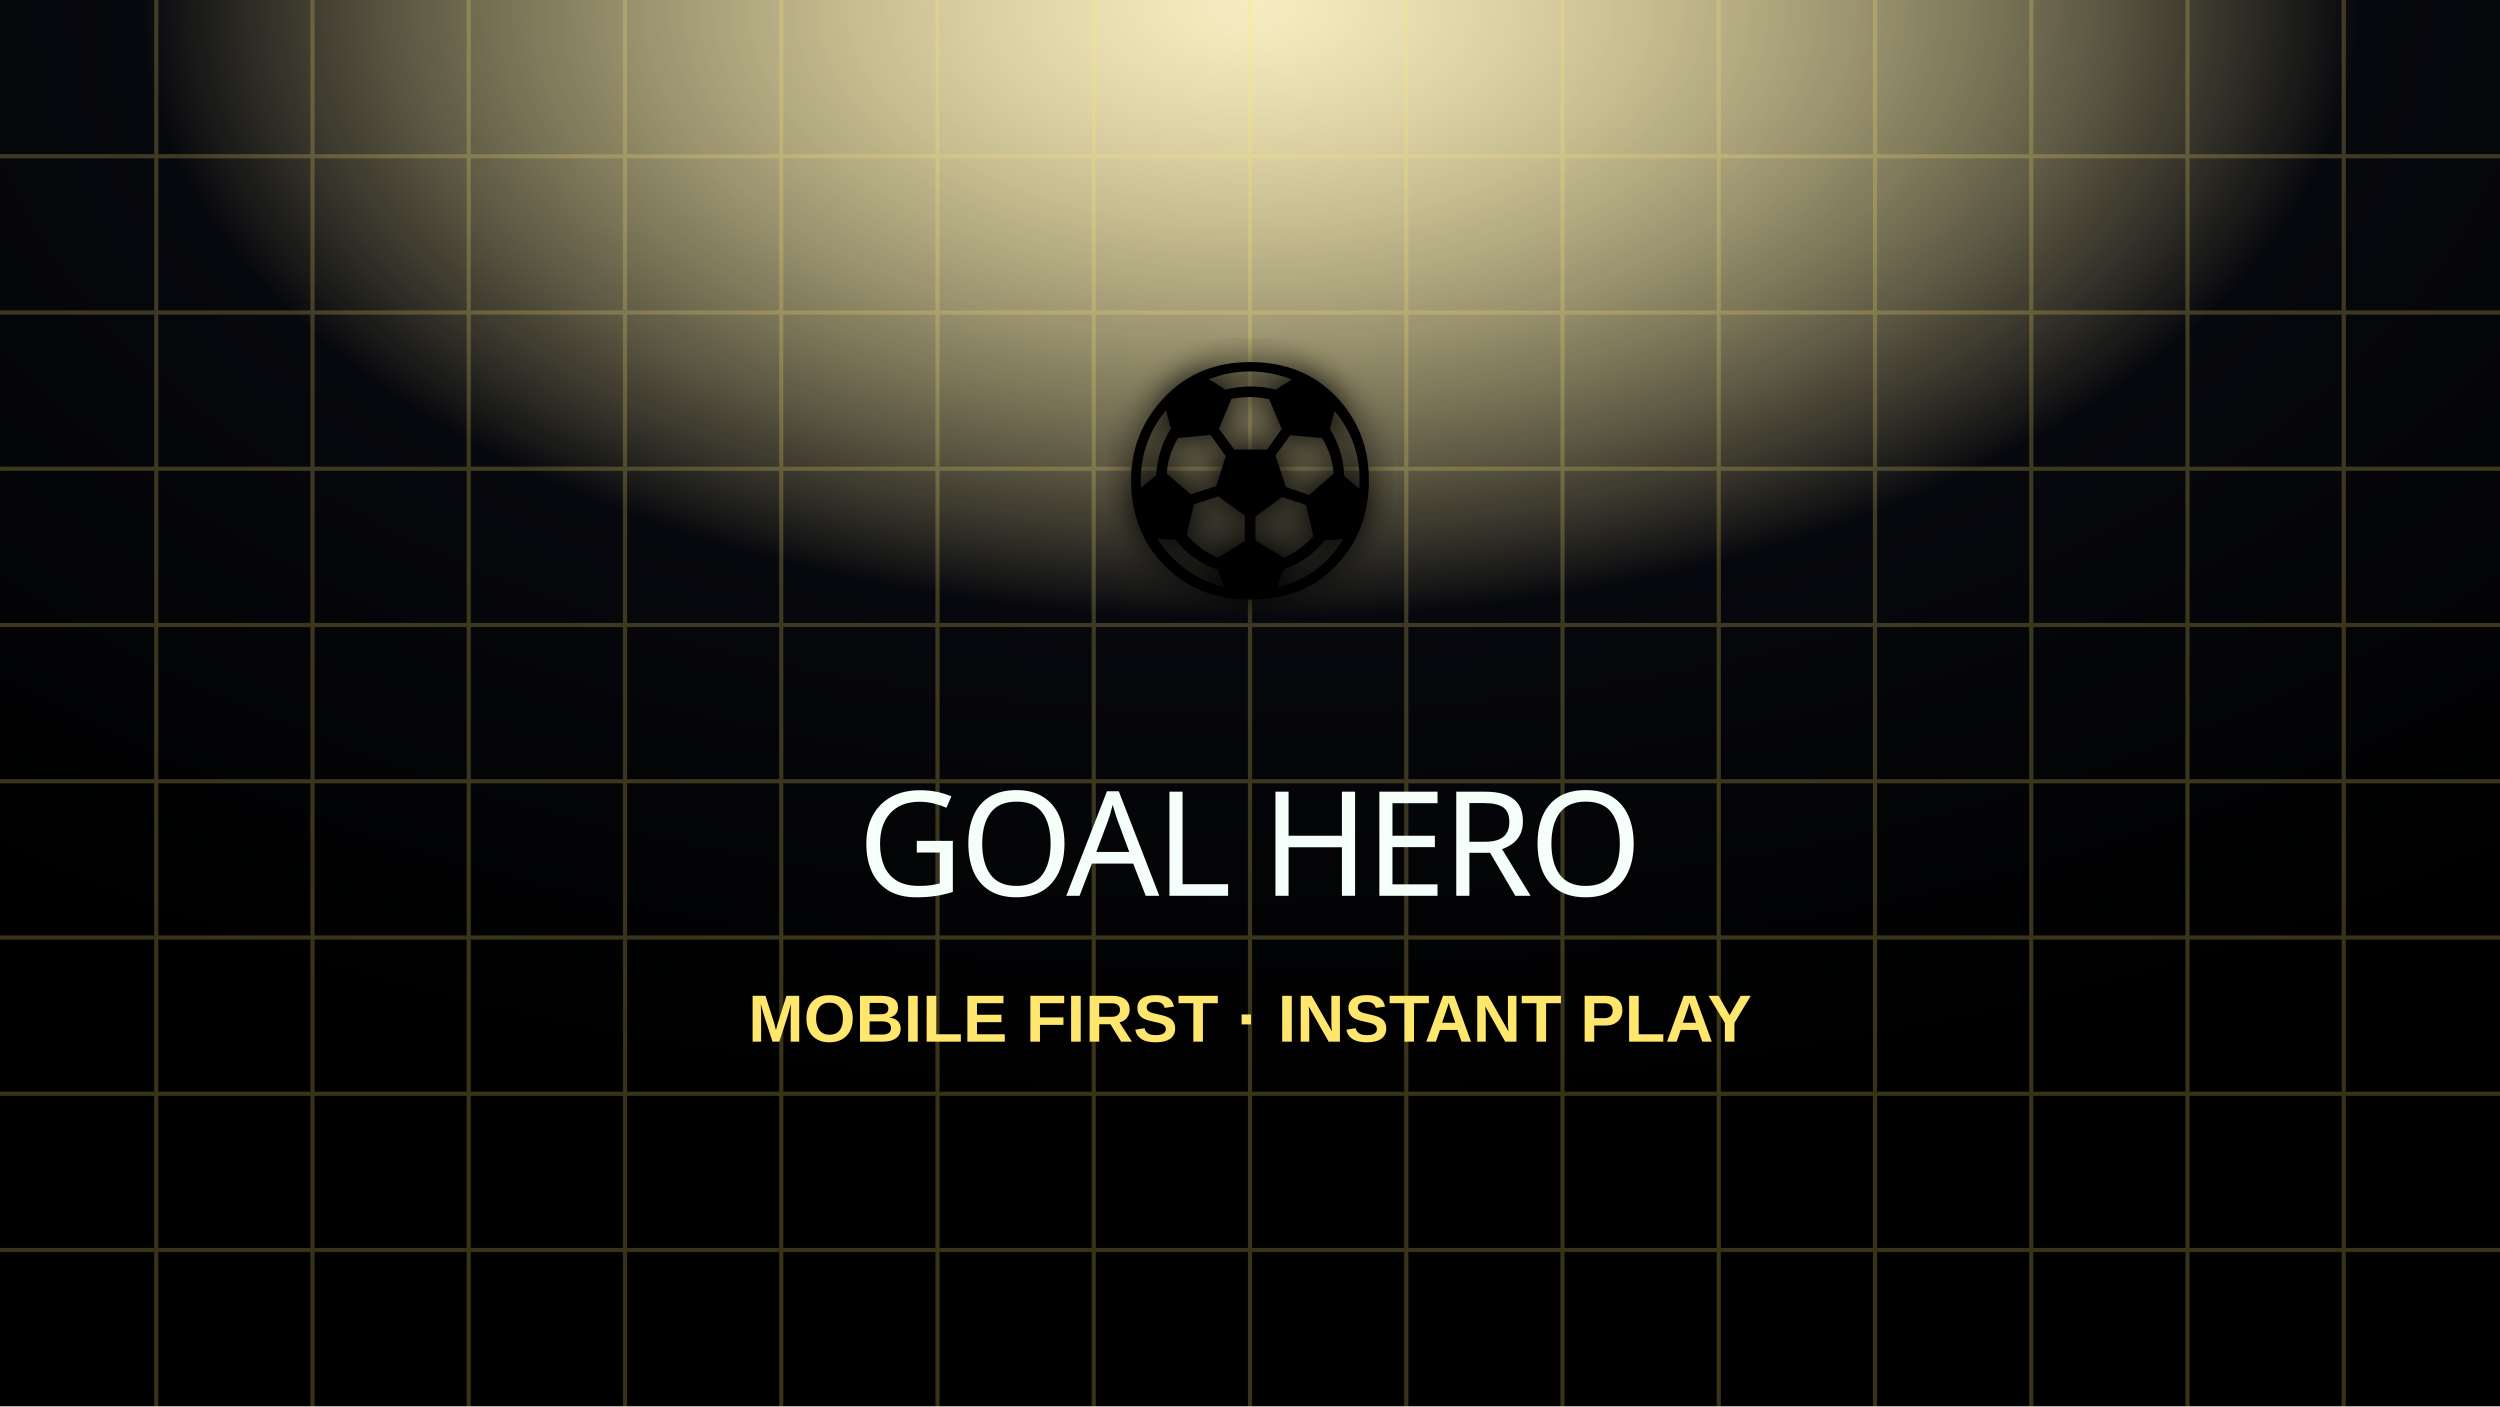
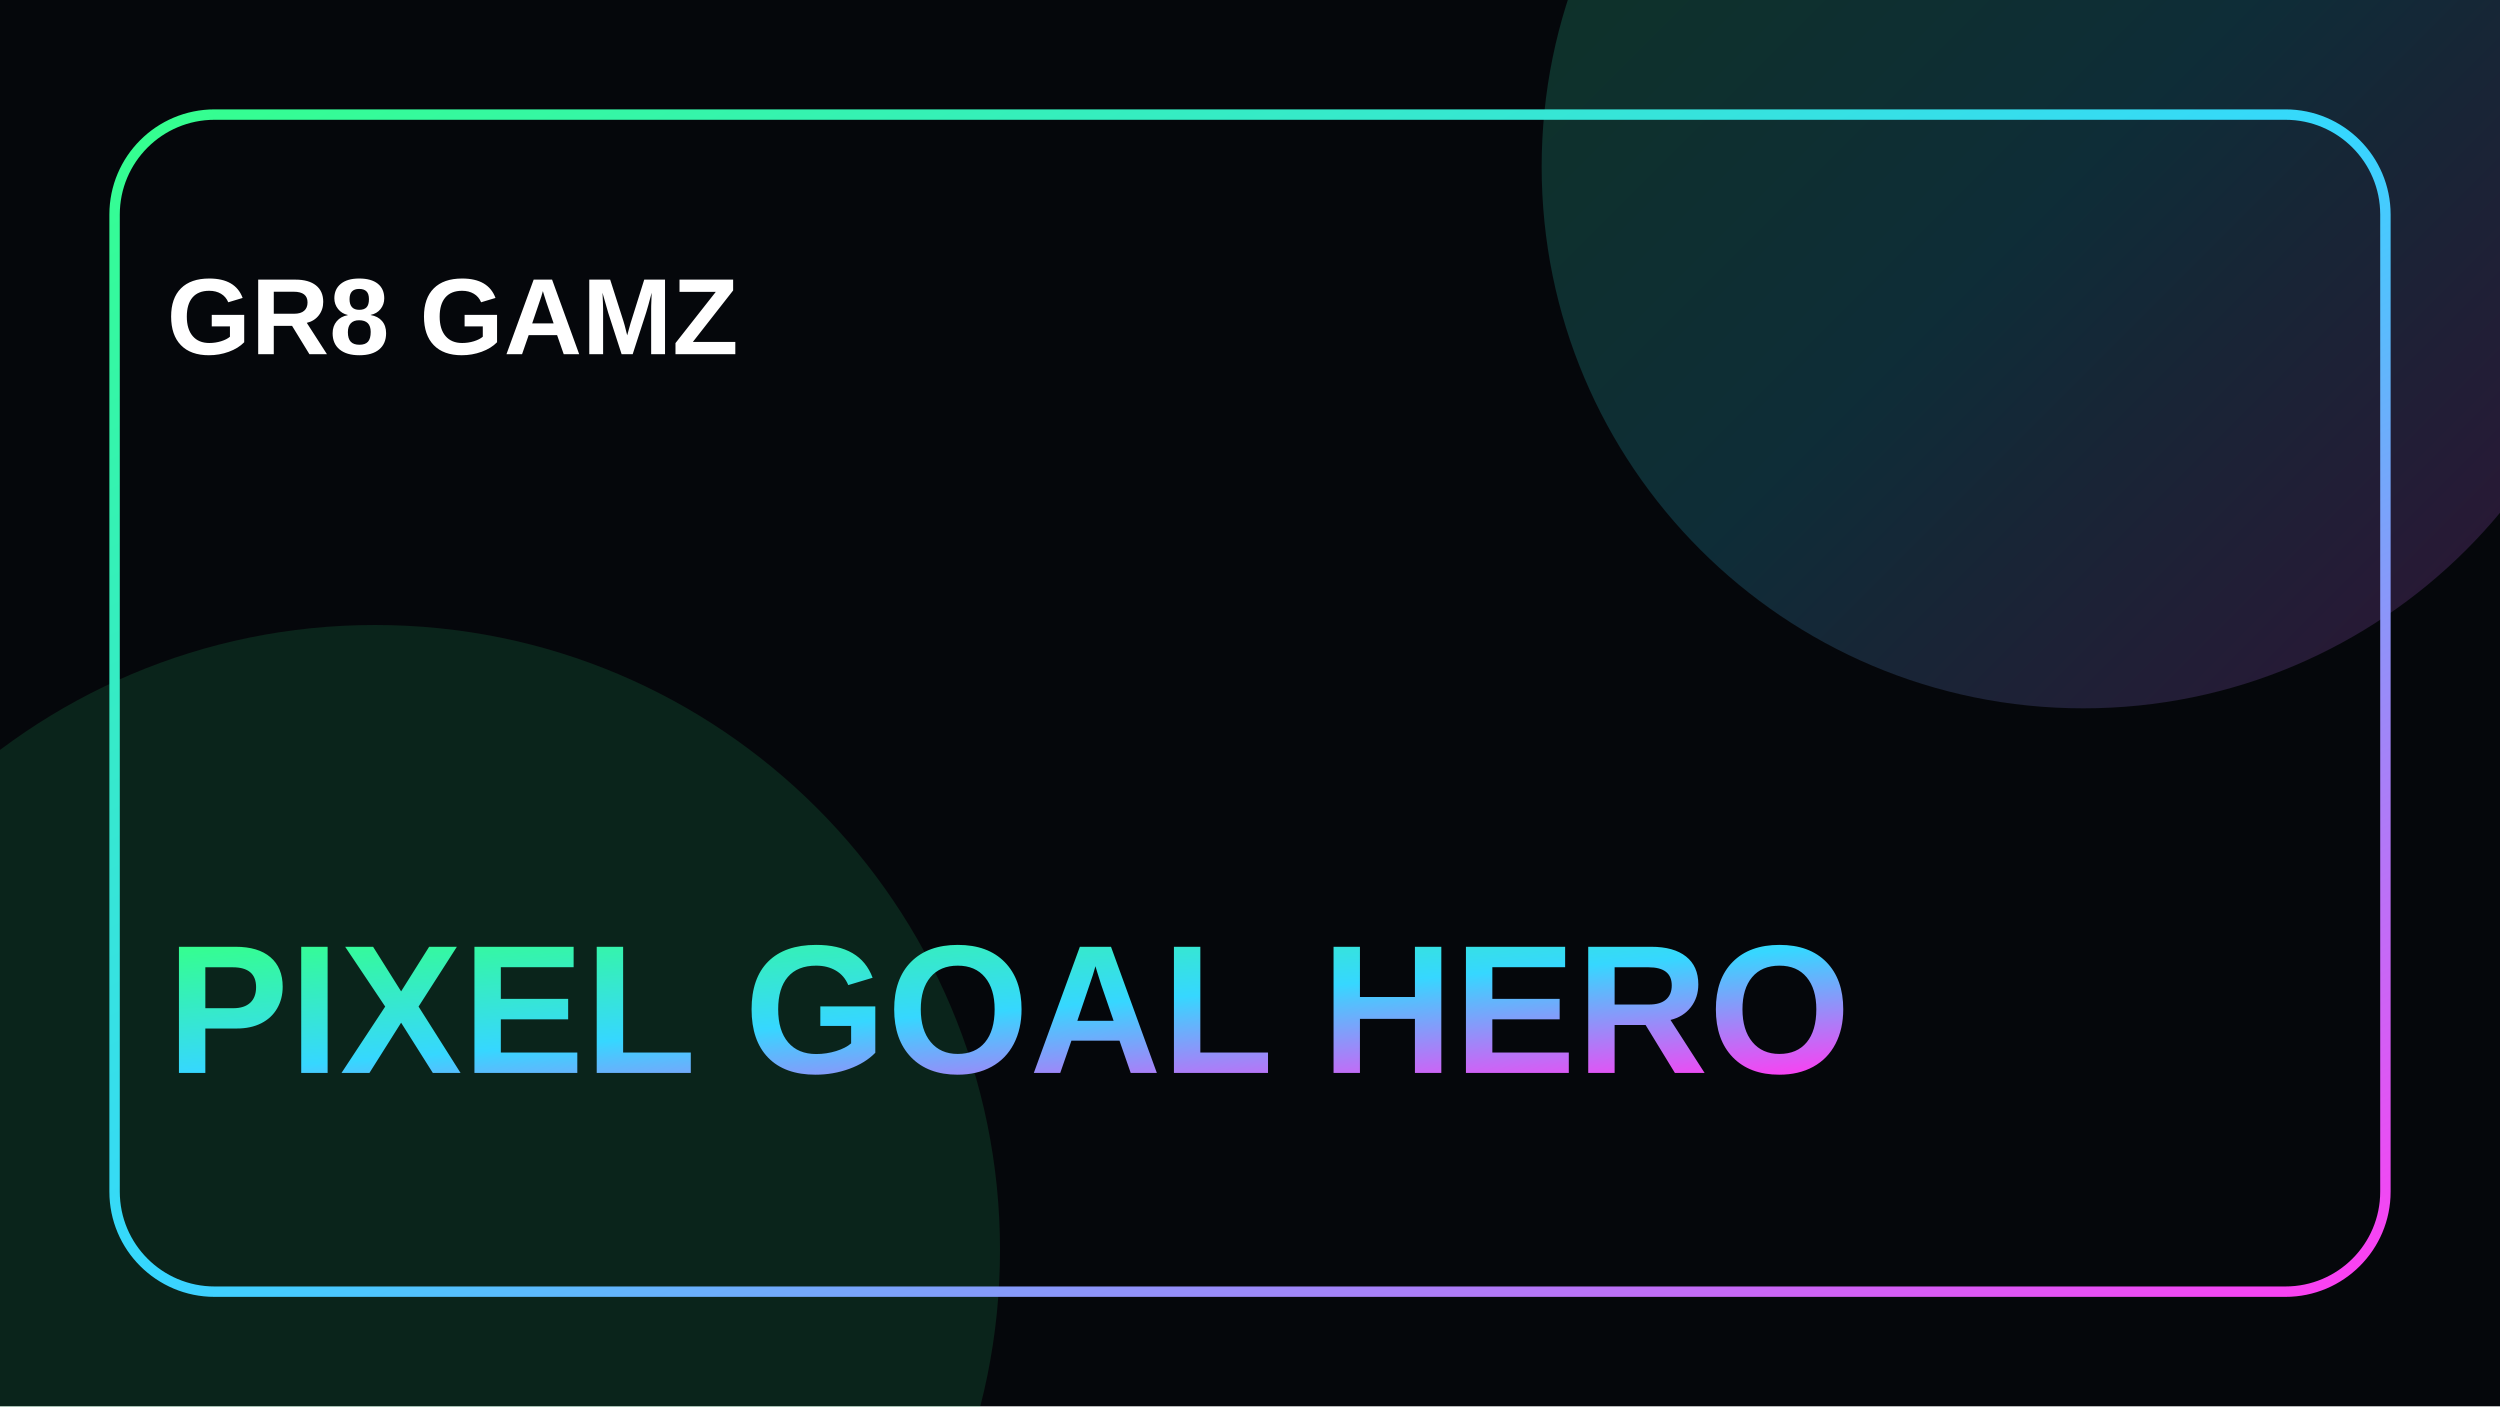
- <svg xmlns="http://www.w3.org/2000/svg" viewBox="0 0 1200 675" role="img" aria-label="GOAL HERO thumbnail">
+ <svg xmlns="http://www.w3.org/2000/svg" width="1200" height="675" viewBox="0 0 1200 675">
  <defs>
-     <radialGradient id="g" cx="50%" cy="0%" r="80%">
-       <stop offset="0" stop-color="#ffe66d" stop-opacity=".35" />
-       <stop offset=".55" stop-color="#07080d" />
-       <stop offset="1" stop-color="#000" />
-     </radialGradient>
-     <filter id="glow">
-       <feGaussianBlur stdDeviation="8" result="b" />
-       <feMerge>
-         <feMergeNode in="b" />
-         <feMergeNode in="SourceGraphic" />
-       </feMerge>
-     </filter>
+     <linearGradient id="g" x1="0" y1="0" x2="1" y2="1">
+       <stop stop-color="#35ff8d" />
+       <stop offset=".5" stop-color="#36d7ff" />
+       <stop offset="1" stop-color="#ff3df2" />
+     </linearGradient>
  </defs>
-   <rect width="1200" height="675" fill="url(#g)" />
-   <g opacity=".22" stroke="#ffe66d" stroke-width="2">
-     <path d="M0 75H1200" />
-     <path d="M0 150H1200" />
-     <path d="M0 225H1200" />
-     <path d="M0 300H1200" />
-     <path d="M0 375H1200" />
-     <path d="M0 450H1200" />
-     <path d="M0 525H1200" />
-     <path d="M0 600H1200" />
-     <path d="M75 0V675" />
-     <path d="M150 0V675" />
-     <path d="M225 0V675" />
-     <path d="M300 0V675" />
-     <path d="M375 0V675" />
-     <path d="M450 0V675" />
-     <path d="M525 0V675" />
-     <path d="M600 0V675" />
-     <path d="M675 0V675" />
-     <path d="M750 0V675" />
-     <path d="M825 0V675" />
-     <path d="M900 0V675" />
-     <path d="M975 0V675" />
-     <path d="M1050 0V675" />
-     <path d="M1125 0V675" />
-   </g>
-   <text x="600" y="280" text-anchor="middle" font-size="150" filter="url(#glow)">⚽</text>
-   <text x="600" y="430" text-anchor="middle" fill="#f5fff9" font-family="Arial Black, Impact, sans-serif" font-size="70" letter-spacing="-2">GOAL HERO</text>
-   <text x="600" y="500" text-anchor="middle" fill="#ffe66d" font-family="Arial, sans-serif" font-weight="900" font-size="32">MOBILE FIRST · INSTANT PLAY</text>
+   <rect width="1200" height="675" fill="#05070b" />
+   <circle cx="1000" cy="80" r="260" fill="url(#g)" opacity=".18" />
+   <circle cx="180" cy="600" r="300" fill="#35ff8d" opacity=".12" />
+   <rect x="55" y="55" width="1090" height="565" rx="48" fill="none" stroke="url(#g)" stroke-width="5" />
+   <text x="80" y="170" font-family="Arial, Helvetica, sans-serif" font-size="52" font-weight="900" fill="#fff">GR8 GAMZ</text>
+   <text x="80" y="515" font-family="Arial, Helvetica, sans-serif" font-size="88" font-weight="900" fill="url(#g)">PIXEL GOAL HERO</text>
</svg>
